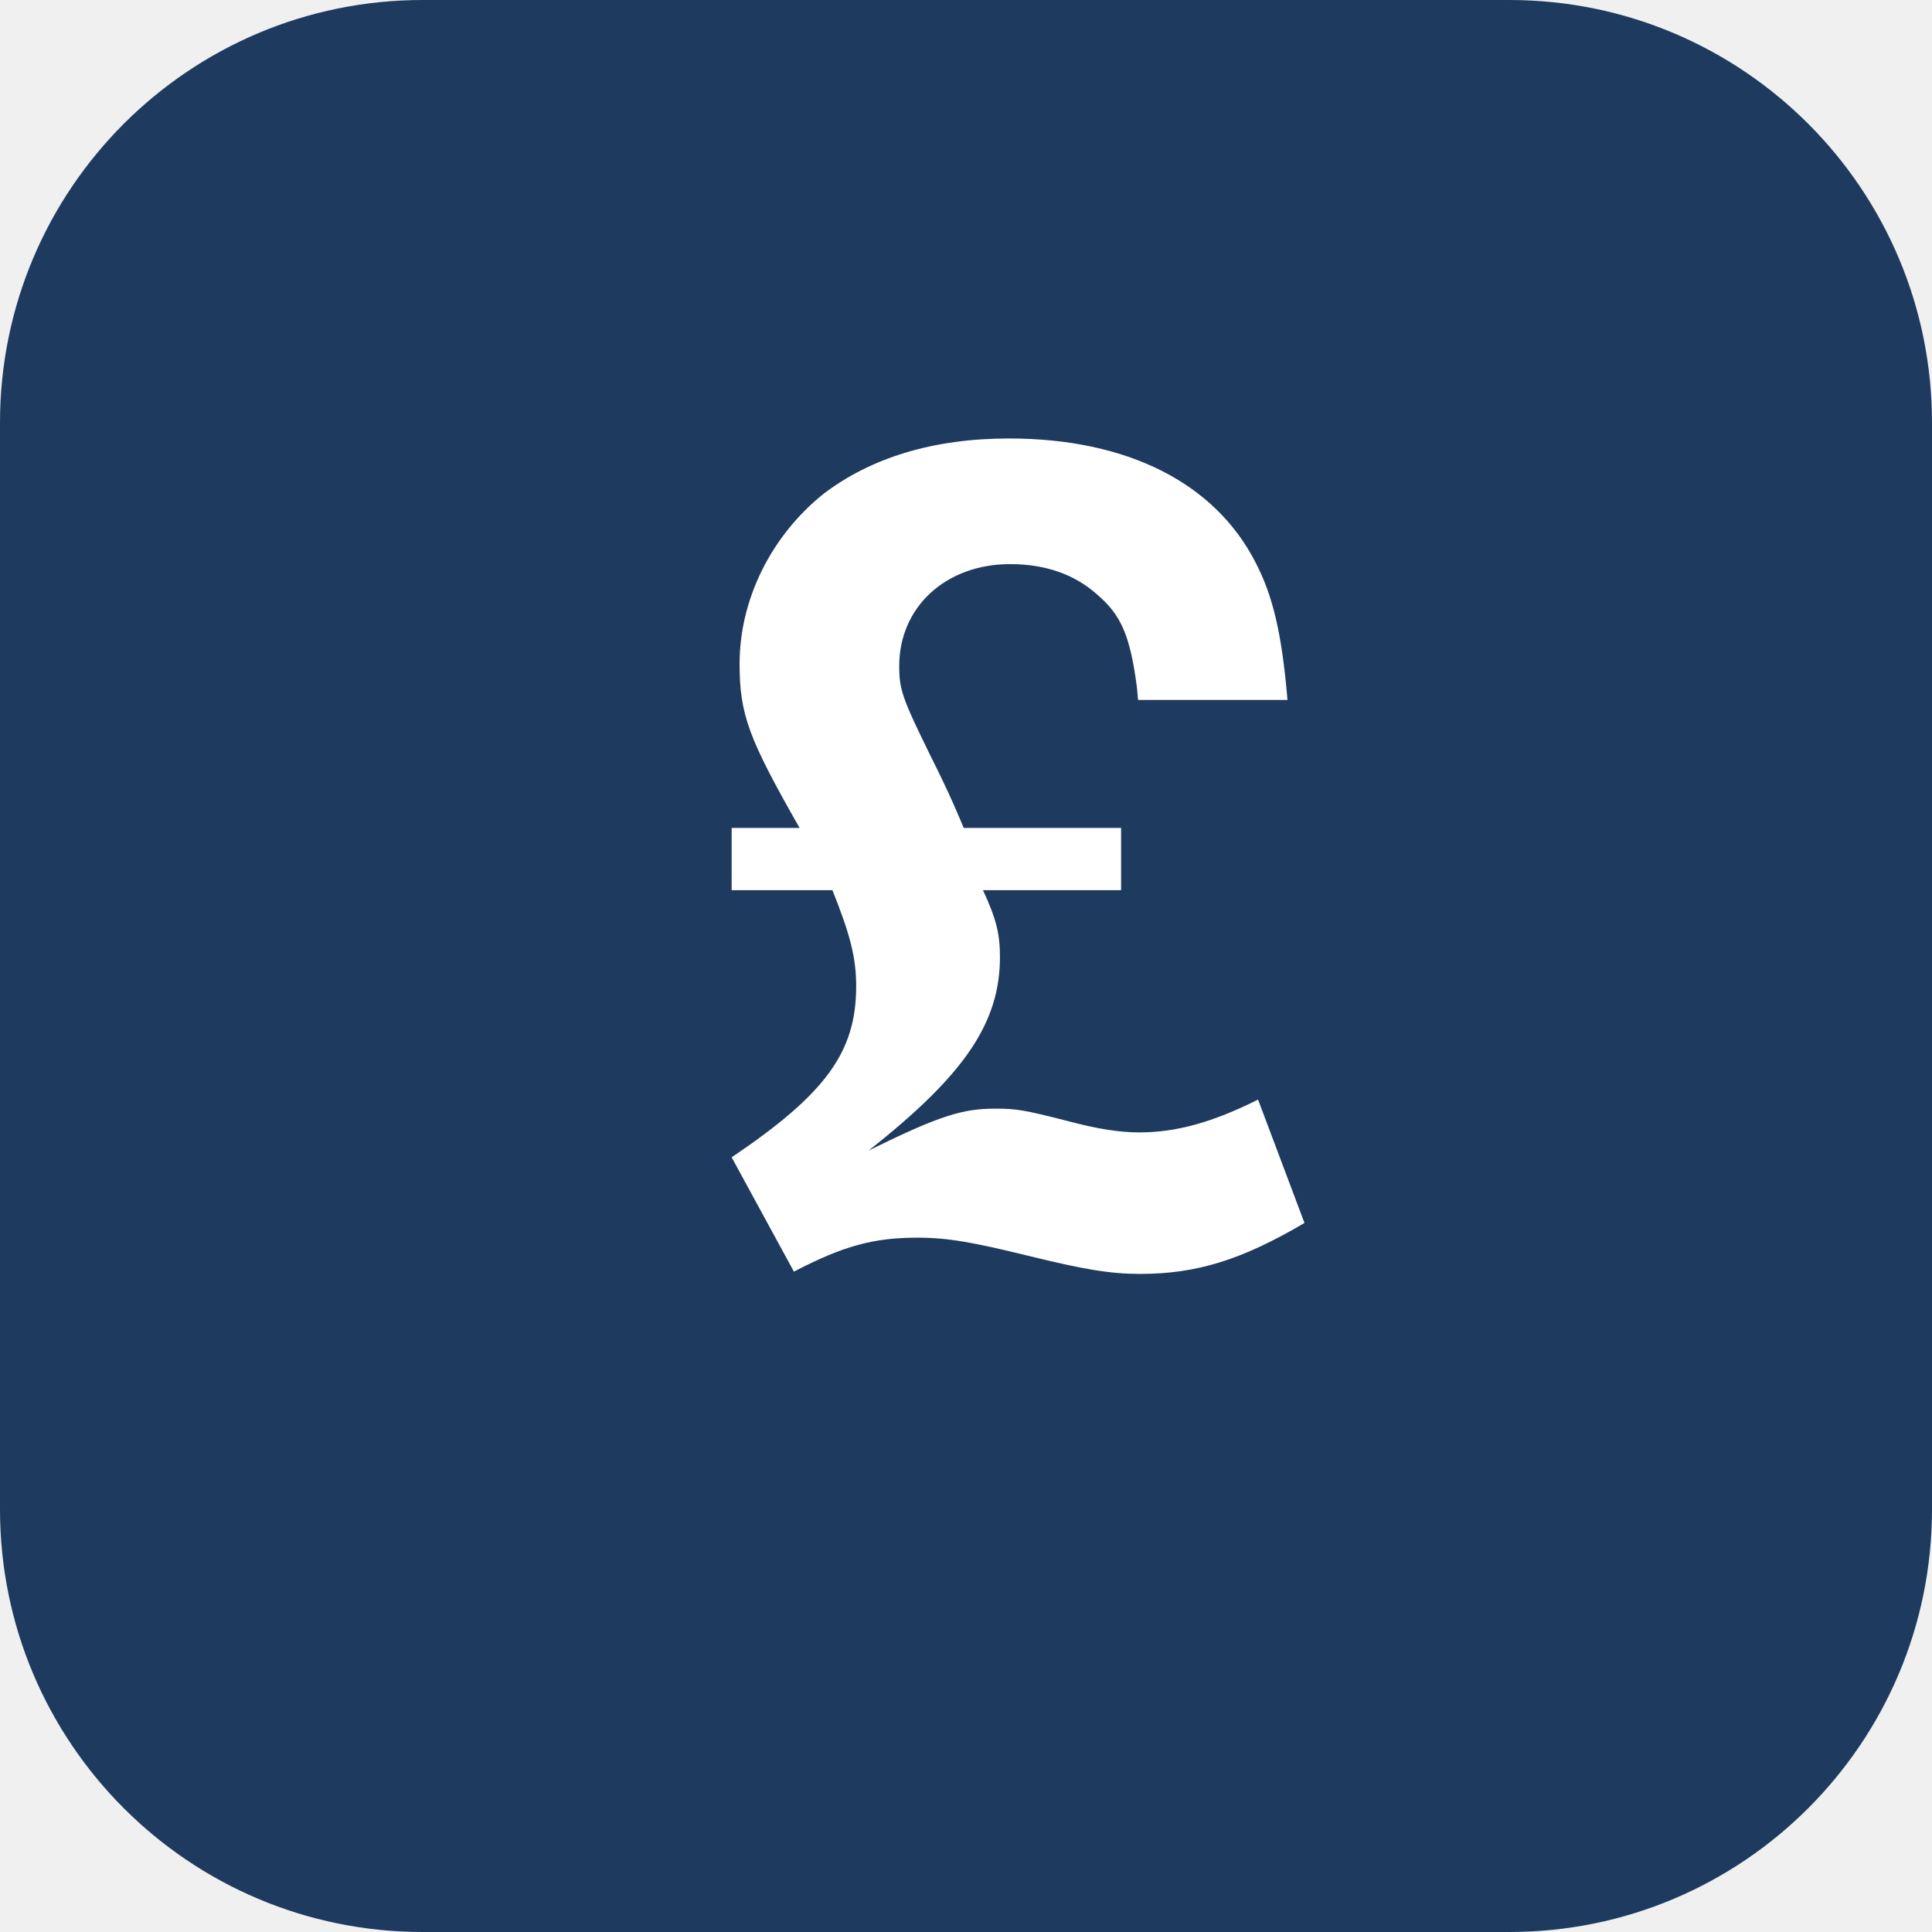
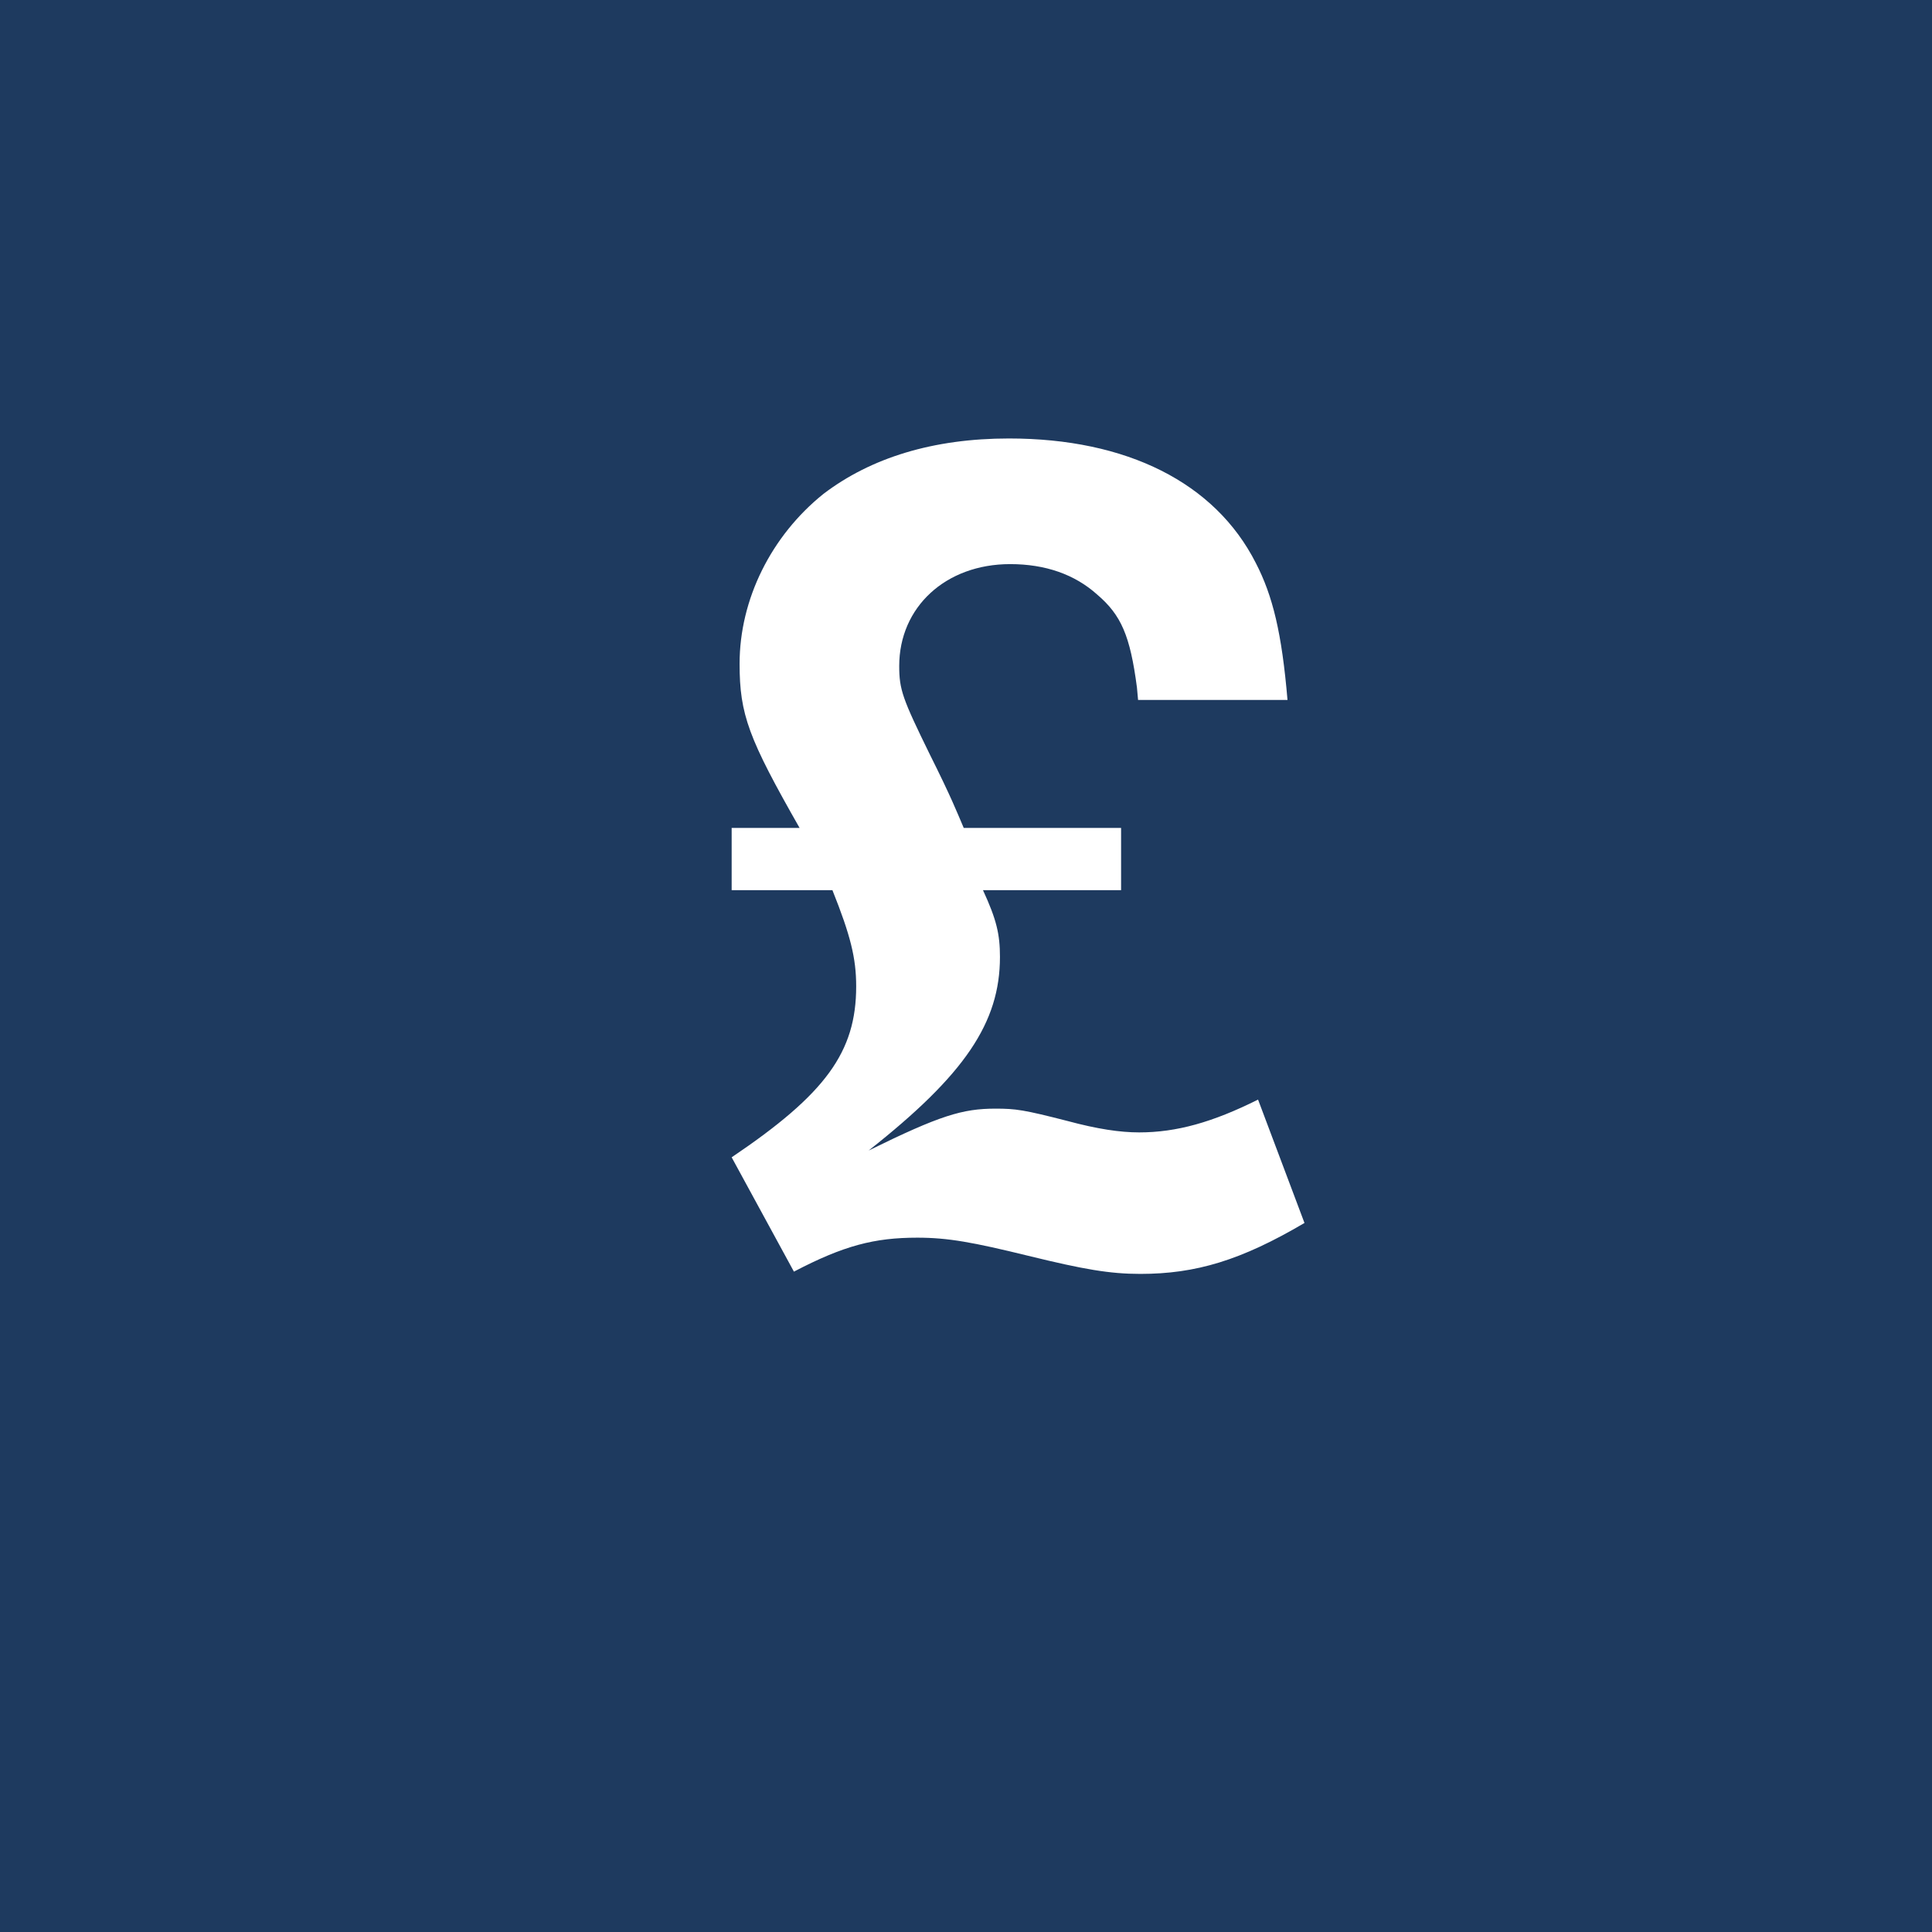
<svg xmlns="http://www.w3.org/2000/svg" width="1024" height="1024" viewBox="0 0 1024 1024">
-   <rect width="1024" height="1024" rx="224" fill="#1e3a5f" />
+   <rect width="1024" height="1024" fill="#1e3a5f" />
  <text x="536" y="524" font-family="-apple-system,Helvetica,Arial,sans-serif" font-size="600" font-weight="700" fill="#ffffff" text-anchor="middle" dominant-baseline="central">£</text>
</svg>
